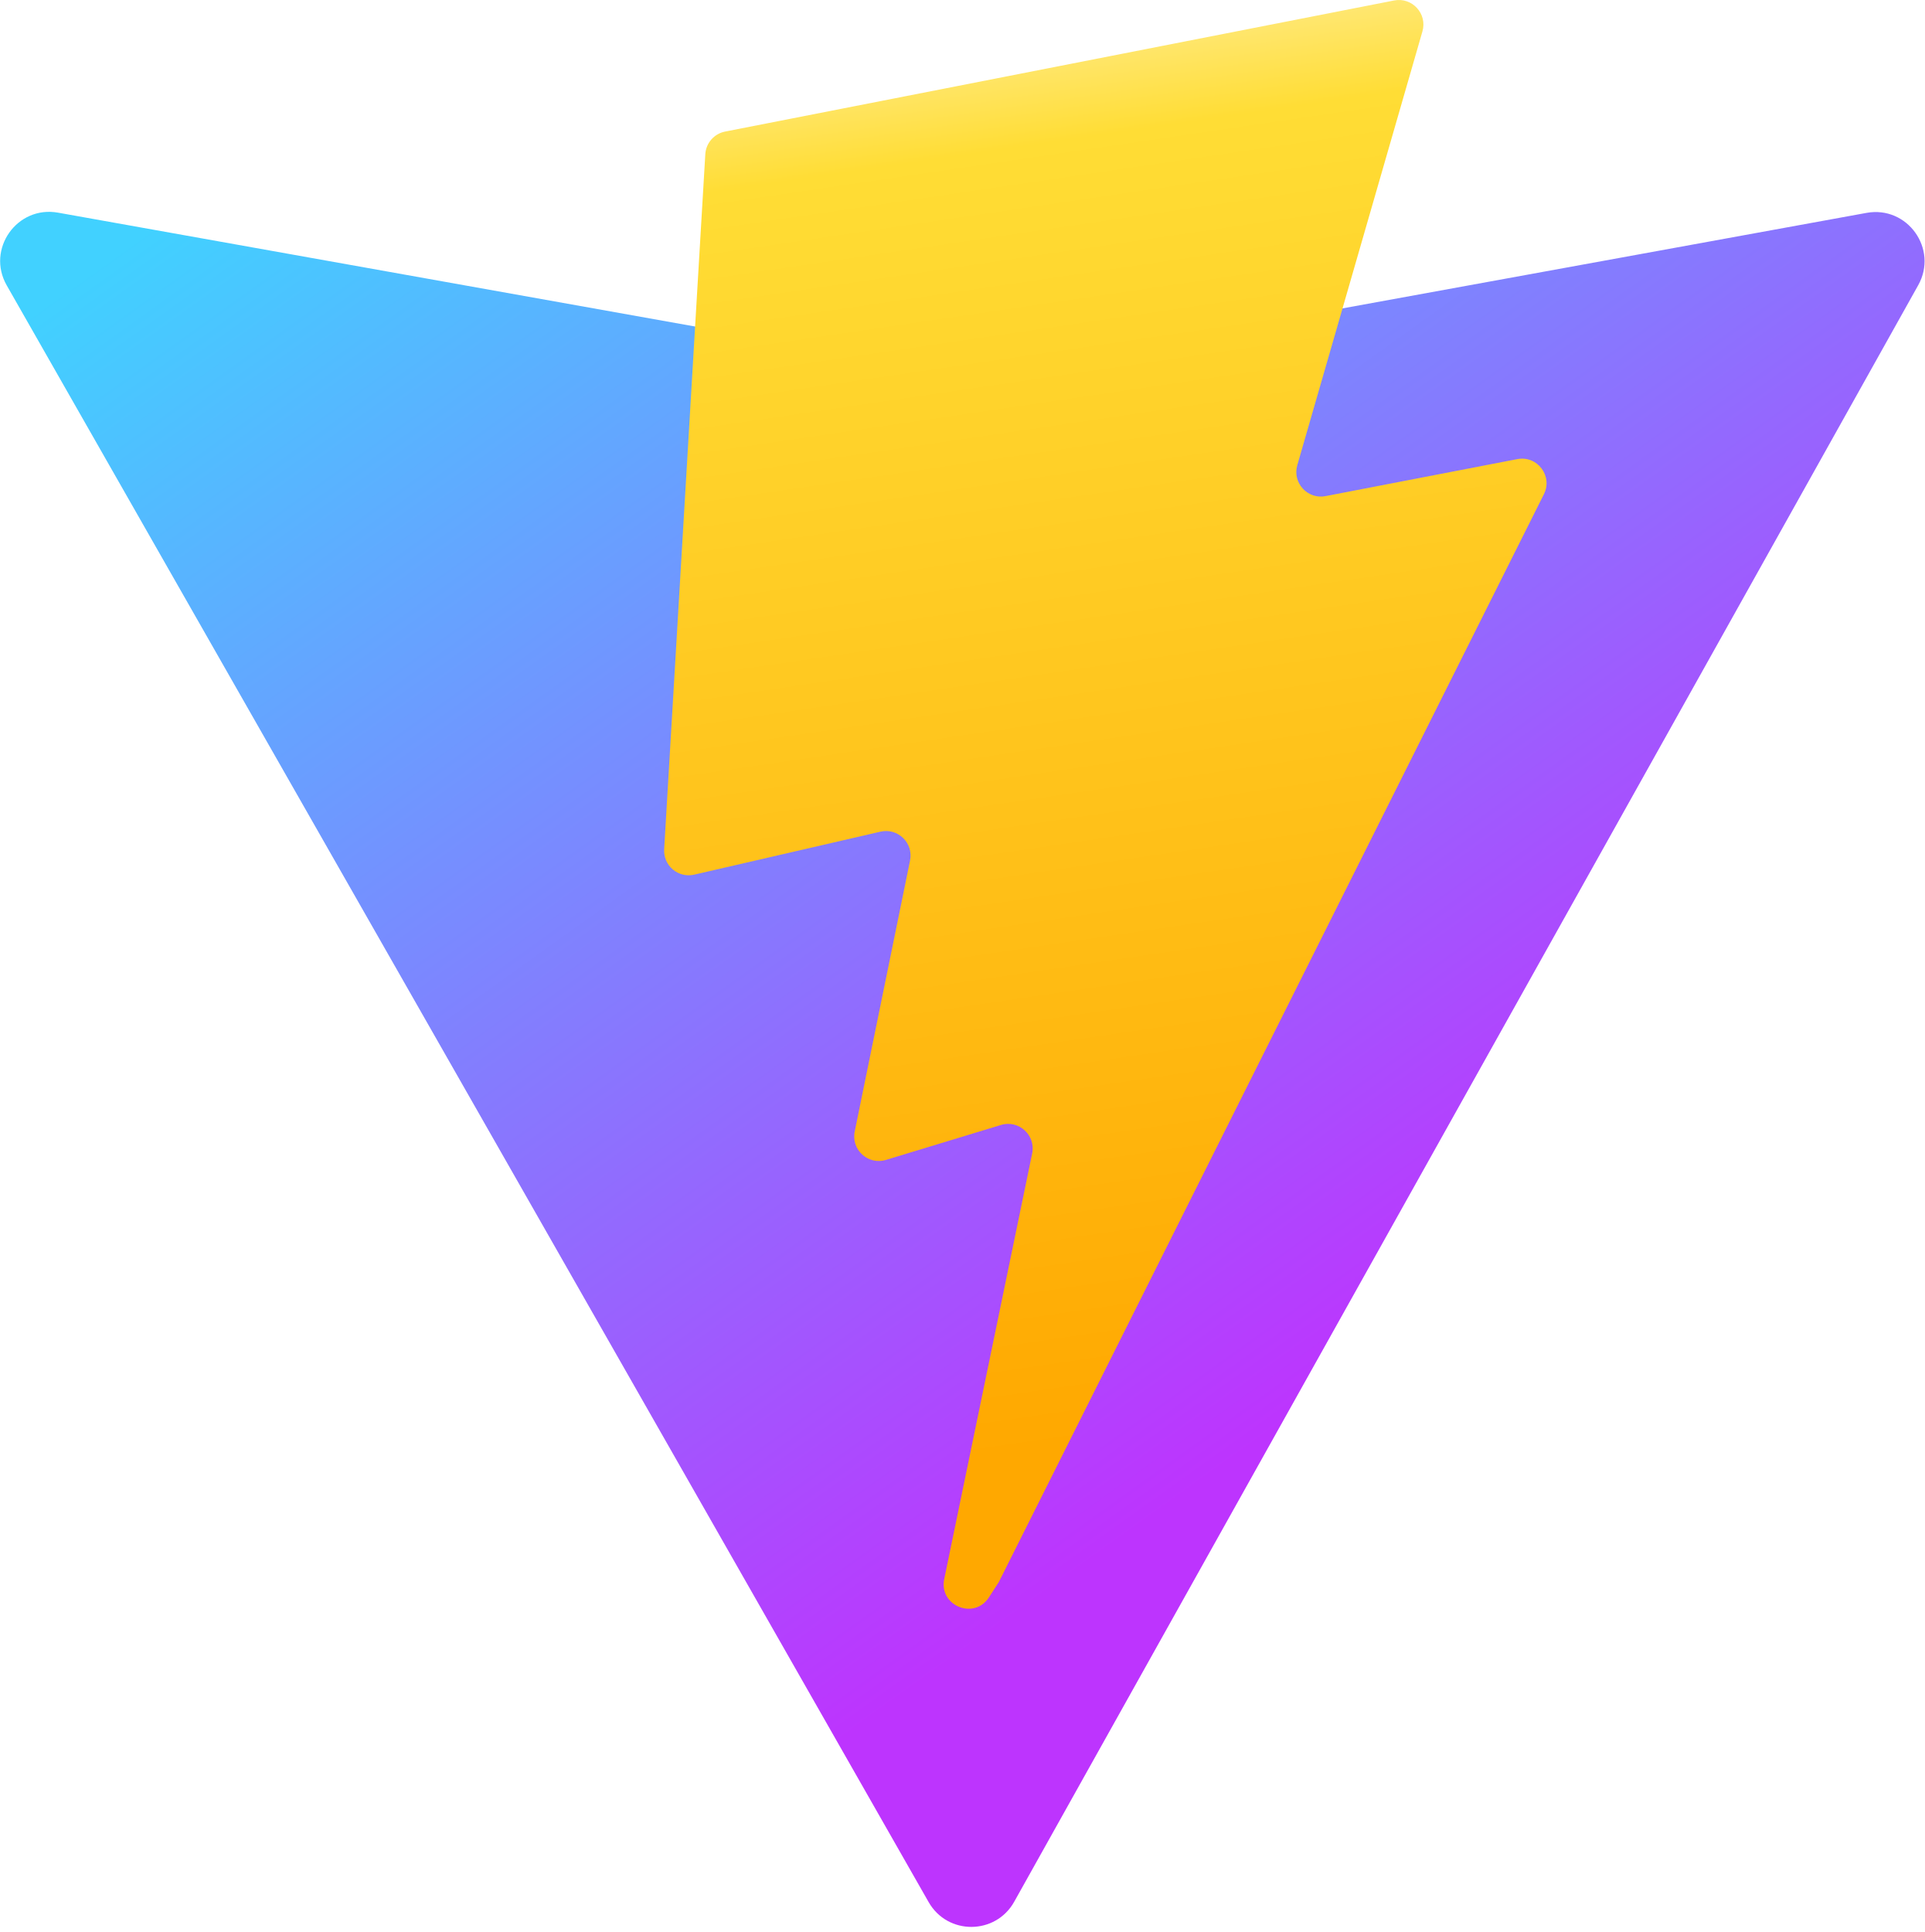
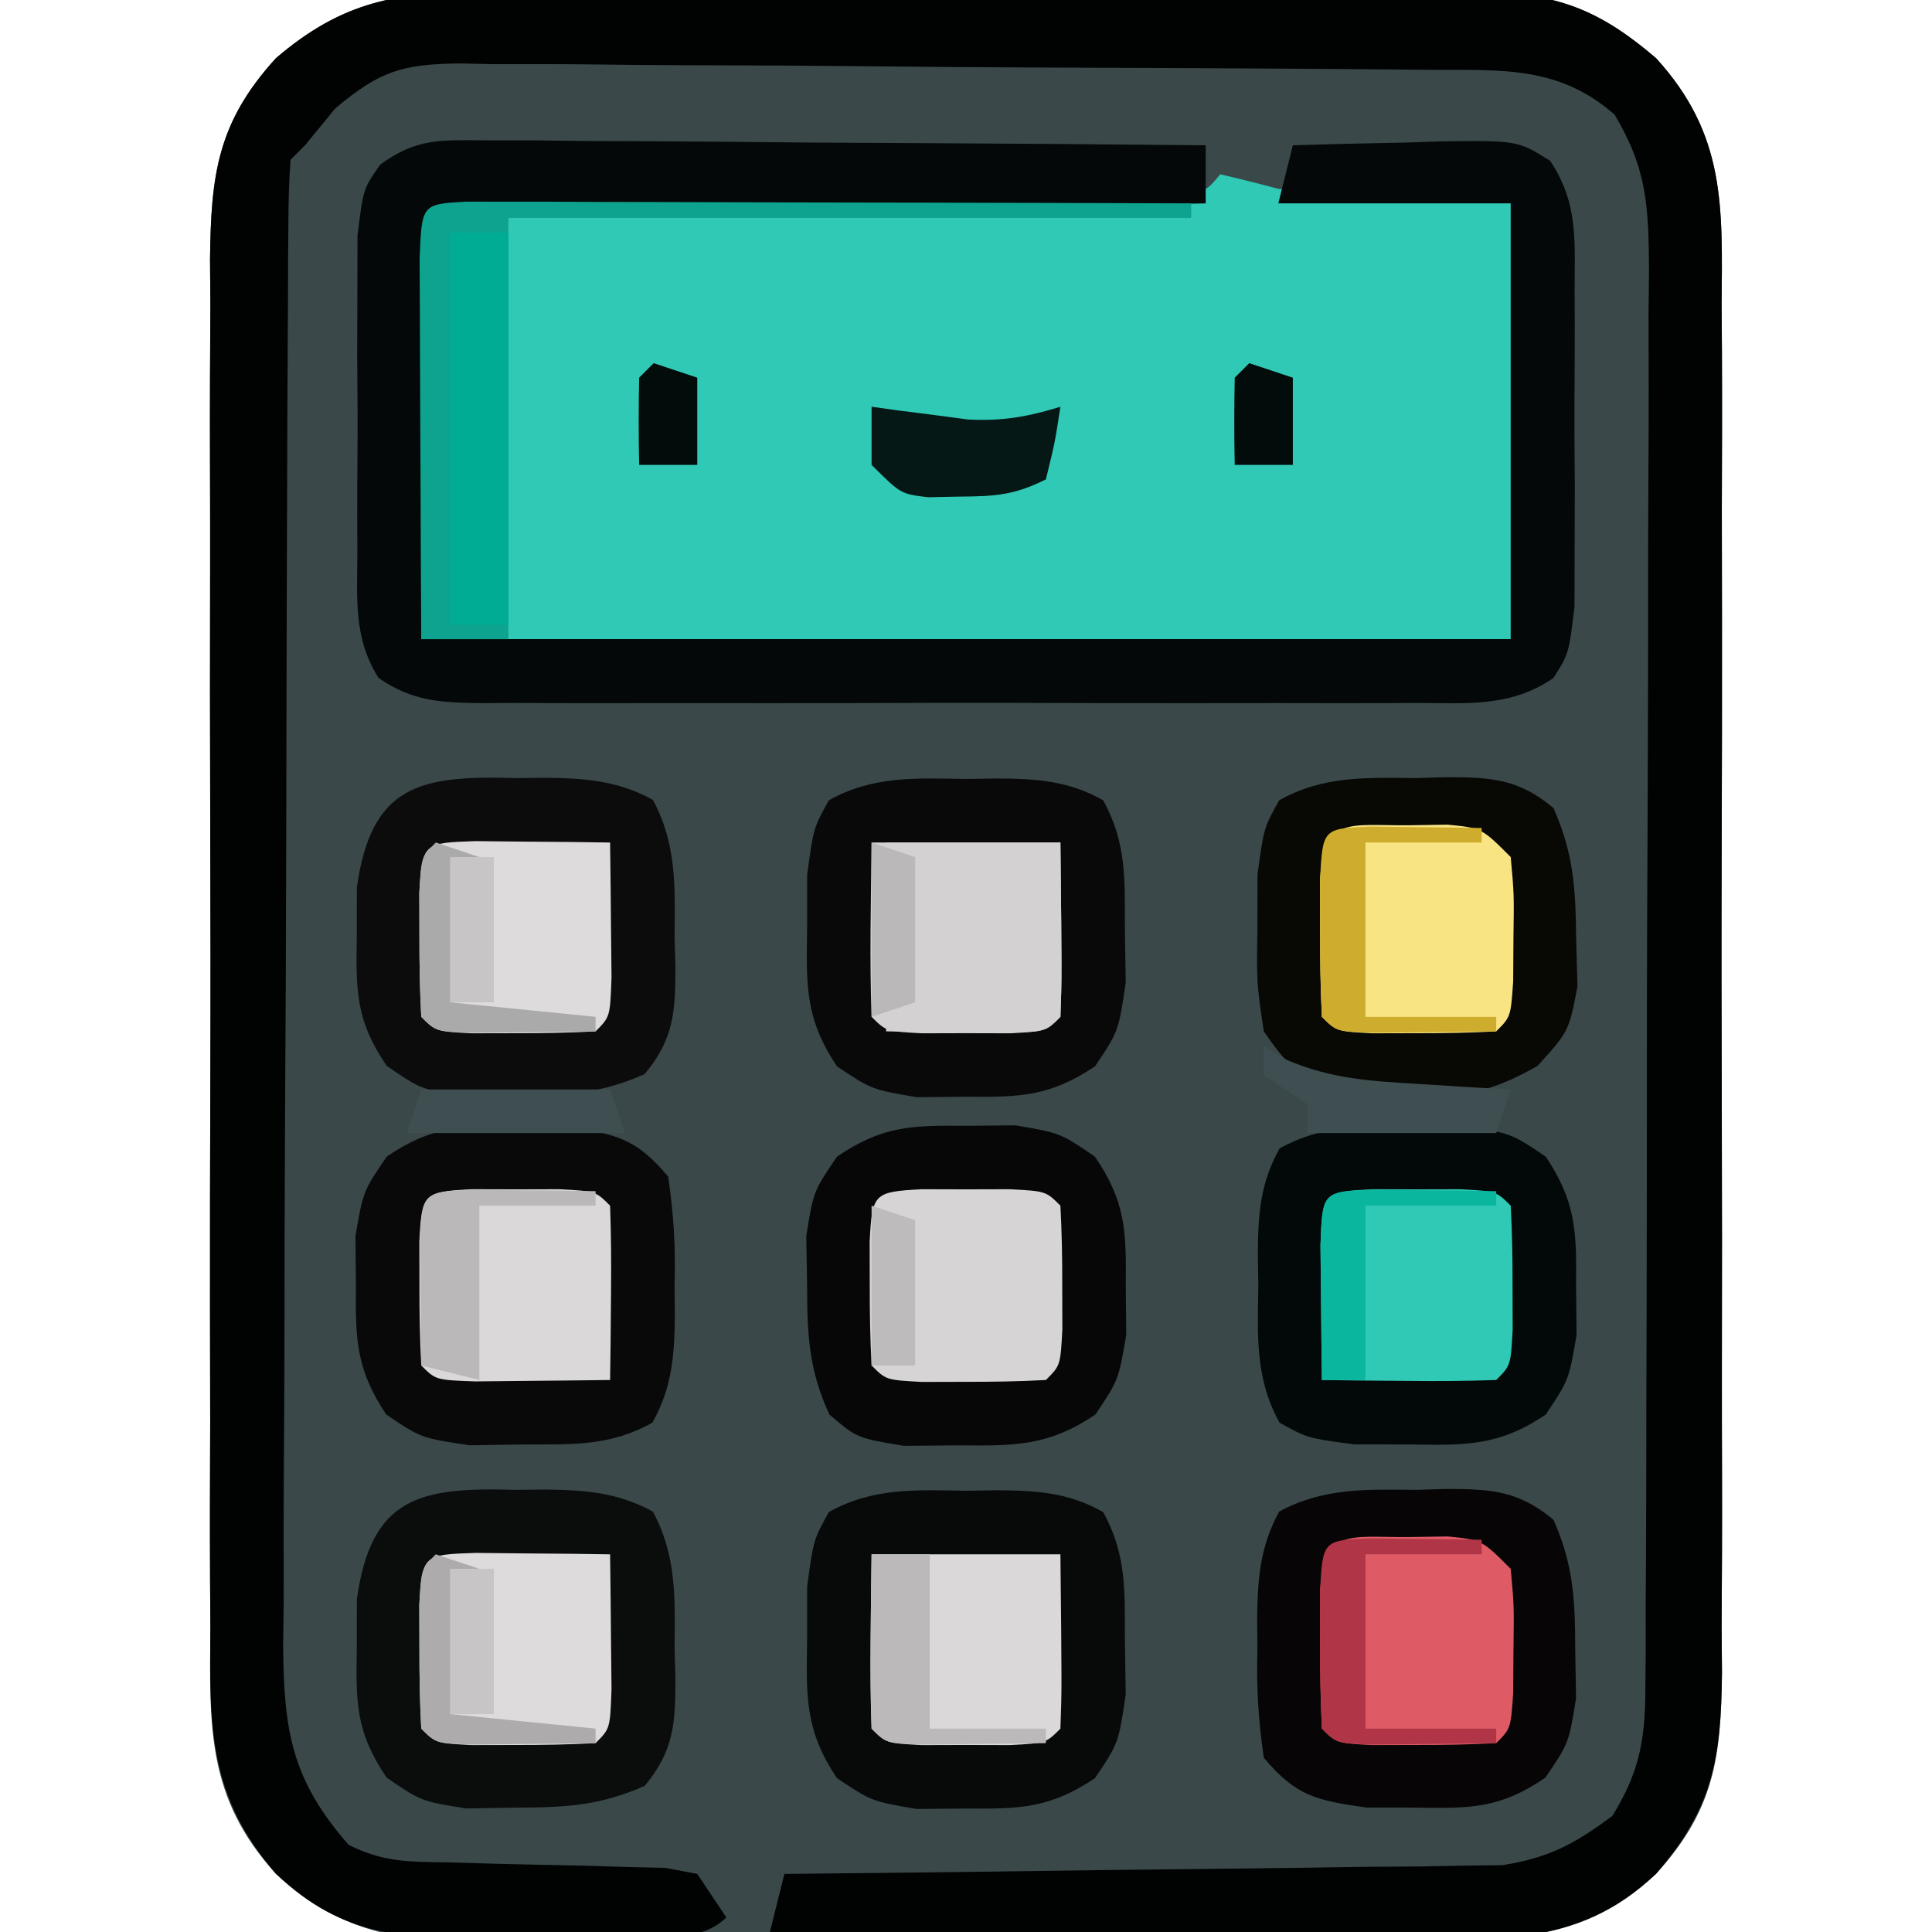
- <svg xmlns="http://www.w3.org/2000/svg" aria-hidden="true" role="img" class="iconify iconify--logos" width="31.88" height="32" preserveAspectRatio="xMidYMid meet" viewBox="0 0 256 257">
-   <defs>
-     <linearGradient id="IconifyId1813088fe1fbc01fb466" x1="-.828%" x2="57.636%" y1="7.652%" y2="78.411%">
-       <stop offset="0%" stop-color="#41D1FF" />
-       <stop offset="100%" stop-color="#BD34FE" />
-     </linearGradient>
-     <linearGradient id="IconifyId1813088fe1fbc01fb467" x1="43.376%" x2="50.316%" y1="2.242%" y2="89.03%">
-       <stop offset="0%" stop-color="#FFEA83" />
-       <stop offset="8.333%" stop-color="#FFDD35" />
-       <stop offset="100%" stop-color="#FFA800" />
-     </linearGradient>
-   </defs>
-   <path fill="url(#IconifyId1813088fe1fbc01fb466)" d="M255.153 37.938L134.897 252.976c-2.483 4.44-8.862 4.466-11.382.048L.875 37.958c-2.746-4.814 1.371-10.646 6.827-9.67l120.385 21.517a6.537 6.537 0 0 0 2.322-.004l117.867-21.483c5.438-.991 9.574 4.796 6.877 9.62Z" />
-   <path fill="url(#IconifyId1813088fe1fbc01fb467)" d="M185.432.063L96.44 17.501a3.268 3.268 0 0 0-2.634 3.014l-5.474 92.456a3.268 3.268 0 0 0 3.997 3.378l24.777-5.718c2.318-.535 4.413 1.507 3.936 3.838l-7.361 36.047c-.495 2.426 1.782 4.5 4.151 3.78l15.304-4.649c2.372-.72 4.652 1.36 4.15 3.788l-11.698 56.621c-.732 3.542 3.979 5.473 5.943 2.437l1.313-2.028l72.516-144.72c1.215-2.423-.88-5.186-3.54-4.672l-25.505 4.922c-2.396.462-4.435-1.77-3.759-4.114l16.646-57.705c.677-2.35-1.37-4.583-3.769-4.113Z" />
+ <svg xmlns="http://www.w3.org/2000/svg" version="1.1" width="133" height="133">
+   <path d="M0 0 C0.801 -0.007 1.602 -0.014 2.427 -0.021 C5.06 -0.039 7.693 -0.027 10.326 -0.014 C12.164 -0.016 14.002 -0.02 15.84 -0.025 C19.687 -0.031 23.533 -0.023 27.379 -0.004 C32.302 0.019 37.224 0.006 42.147 -0.018 C45.941 -0.033 49.735 -0.028 53.528 -0.018 C55.343 -0.015 57.158 -0.018 58.973 -0.028 C61.512 -0.038 64.05 -0.022 66.59 0 C67.335 -0.008 68.08 -0.016 68.848 -0.025 C73.986 0.058 76.903 1.186 80.795 4.518 C85.6 9.779 85.366 14.713 85.312 21.477 C85.32 22.57 85.327 23.663 85.334 24.79 C85.351 28.397 85.34 32.004 85.326 35.611 C85.329 38.122 85.333 40.632 85.338 43.143 C85.344 48.402 85.335 53.661 85.316 58.919 C85.295 64.99 85.302 71.059 85.324 77.13 C85.344 82.982 85.342 88.833 85.33 94.685 C85.328 97.17 85.331 99.655 85.34 102.139 C85.35 105.613 85.335 109.085 85.312 112.559 C85.321 113.584 85.329 114.61 85.337 115.667 C85.269 121.435 84.851 125.076 80.795 129.518 C76.224 133.43 72.43 134.099 66.59 134.035 C65.789 134.042 64.988 134.049 64.163 134.056 C61.53 134.074 58.897 134.062 56.264 134.049 C54.426 134.052 52.588 134.055 50.75 134.06 C46.903 134.066 43.057 134.058 39.21 134.039 C34.287 134.016 29.365 134.029 24.442 134.053 C20.649 134.068 16.855 134.063 13.062 134.053 C11.247 134.05 9.432 134.053 7.617 134.063 C5.078 134.073 2.539 134.057 0 134.035 C-0.745 134.043 -1.49 134.051 -2.258 134.06 C-7.396 133.977 -10.313 132.849 -14.205 129.518 C-19.01 124.257 -18.776 119.322 -18.723 112.559 C-18.73 111.465 -18.737 110.372 -18.744 109.245 C-18.761 105.638 -18.75 102.031 -18.736 98.424 C-18.739 95.913 -18.743 93.403 -18.748 90.892 C-18.754 85.633 -18.746 80.375 -18.727 75.116 C-18.705 69.045 -18.712 62.976 -18.734 56.906 C-18.754 51.054 -18.752 45.202 -18.74 39.35 C-18.738 36.865 -18.741 34.38 -18.75 31.896 C-18.76 28.422 -18.745 24.95 -18.723 21.477 C-18.731 20.451 -18.739 19.425 -18.747 18.369 C-18.679 12.6 -18.261 8.959 -14.205 4.518 C-9.634 0.605 -5.84 -0.063 0 0 Z " fill="#3A484A" transform="translate(33.20508,-0.5175781)" />
+   <path d="M0 0 C1.34 0.308 2.672 0.645 4 1 C6.754 1.224 9.492 1.414 12.25 1.562 C14.807 1.707 17.365 1.851 20 2 C20 11.9 20 21.8 20 32 C-4.75 32 -29.5 32 -55 32 C-55 3 -55 3 -54 2 C-52.349 1.882 -50.692 1.833 -49.037 1.811 C-47.45 1.785 -47.45 1.785 -45.832 1.76 C-44.681 1.746 -43.53 1.733 -42.344 1.719 C-40.585 1.691 -40.585 1.691 -38.79 1.663 C-33.749 1.584 -28.707 1.516 -23.665 1.448 C-19.995 1.396 -16.326 1.339 -12.656 1.281 C-11.505 1.268 -10.354 1.254 -9.168 1.24 C-7.582 1.215 -7.582 1.215 -5.963 1.189 C-5.027 1.177 -4.09 1.164 -3.126 1.151 C-1.016 1.234 -1.016 1.234 0 0 Z " fill="#2FC9B5" transform="translate(84,12)" />
+   <path d="M0 0 C0.801 -0.007 1.602 -0.014 2.427 -0.021 C5.06 -0.039 7.693 -0.027 10.326 -0.014 C12.164 -0.016 14.002 -0.02 15.84 -0.025 C19.687 -0.031 23.533 -0.023 27.379 -0.004 C32.302 0.019 37.224 0.006 42.147 -0.018 C45.941 -0.033 49.735 -0.028 53.528 -0.018 C55.343 -0.015 57.158 -0.018 58.973 -0.028 C61.512 -0.038 64.05 -0.022 66.59 0 C67.335 -0.008 68.08 -0.016 68.848 -0.025 C73.986 0.058 76.903 1.186 80.795 4.518 C85.6 9.779 85.366 14.713 85.312 21.477 C85.32 22.57 85.327 23.663 85.334 24.79 C85.351 28.397 85.34 32.004 85.326 35.611 C85.329 38.122 85.333 40.632 85.338 43.143 C85.344 48.402 85.335 53.661 85.316 58.919 C85.295 64.99 85.302 71.059 85.324 77.13 C85.344 82.982 85.342 88.833 85.33 94.685 C85.328 97.17 85.331 99.655 85.34 102.139 C85.35 105.613 85.335 109.085 85.312 112.559 C85.321 113.584 85.329 114.61 85.337 115.667 C85.266 121.617 84.718 124.965 80.795 129.518 C75.308 134.757 69.322 134.034 62.178 133.908 C60.965 133.903 59.753 133.897 58.504 133.891 C54.642 133.869 50.781 133.819 46.92 133.768 C44.298 133.748 41.675 133.729 39.053 133.713 C32.633 133.669 26.214 133.602 19.795 133.518 C20.125 132.198 20.455 130.878 20.795 129.518 C21.435 129.512 22.076 129.506 22.735 129.5 C29.403 129.436 36.07 129.351 42.737 129.255 C45.225 129.222 47.713 129.194 50.201 129.171 C53.778 129.138 57.355 129.085 60.932 129.029 C62.599 129.02 62.599 129.02 64.3 129.01 C65.341 128.99 66.382 128.97 67.454 128.95 C68.367 128.939 69.279 128.928 70.22 128.916 C73.387 128.426 75.239 127.44 77.795 125.518 C79.62 122.571 80.048 120.334 80.062 116.894 C80.071 115.97 80.079 115.047 80.088 114.095 C80.087 113.088 80.086 112.082 80.085 111.045 C80.092 109.98 80.099 108.914 80.106 107.817 C80.125 104.291 80.129 100.766 80.131 97.24 C80.137 94.792 80.144 92.343 80.151 89.895 C80.163 84.761 80.167 79.627 80.166 74.493 C80.165 67.911 80.193 61.33 80.227 54.748 C80.249 49.69 80.253 44.633 80.252 39.576 C80.255 37.149 80.264 34.722 80.279 32.296 C80.299 28.903 80.293 25.512 80.281 22.119 C80.292 21.115 80.303 20.111 80.315 19.076 C80.276 14.738 80.204 12.206 77.952 8.417 C74.076 5.003 70.087 5.353 65.19 5.325 C64.031 5.312 64.031 5.312 62.848 5.3 C60.292 5.275 57.735 5.259 55.178 5.244 C54.304 5.239 53.431 5.233 52.53 5.228 C47.908 5.201 43.286 5.182 38.664 5.167 C34.838 5.154 31.013 5.126 27.187 5.085 C22.567 5.036 17.947 5.011 13.327 5.004 C11.567 4.998 9.807 4.982 8.048 4.958 C5.584 4.927 3.122 4.927 0.659 4.934 C-0.067 4.918 -0.792 4.901 -1.539 4.884 C-5.51 4.933 -7.054 5.39 -10.134 7.992 C-10.817 8.825 -11.501 9.659 -12.205 10.518 C-12.535 10.848 -12.865 11.178 -13.205 11.518 C-13.309 12.933 -13.345 14.354 -13.352 15.773 C-13.359 16.692 -13.367 17.61 -13.374 18.556 C-13.377 19.572 -13.379 20.587 -13.382 21.634 C-13.392 23.229 -13.392 23.229 -13.402 24.856 C-13.422 28.393 -13.433 31.93 -13.443 35.467 C-13.447 36.672 -13.452 37.877 -13.456 39.119 C-13.477 45.499 -13.491 51.88 -13.5 58.26 C-13.511 64.857 -13.546 71.453 -13.585 78.05 C-13.612 83.116 -13.62 88.181 -13.624 93.247 C-13.628 95.679 -13.64 98.111 -13.659 100.542 C-13.683 103.947 -13.682 107.35 -13.675 110.755 C-13.688 111.76 -13.701 112.766 -13.714 113.801 C-13.67 119.675 -13.126 123.046 -9.205 127.518 C-6.741 128.75 -5.021 128.675 -2.268 128.729 C-1.29 128.757 -0.313 128.785 0.693 128.814 C2.761 128.867 4.829 128.911 6.896 128.947 C7.874 128.978 8.851 129.009 9.857 129.041 C10.756 129.061 11.654 129.081 12.58 129.101 C13.311 129.239 14.042 129.376 14.795 129.518 C15.455 130.508 16.115 131.498 16.795 132.518 C14.267 135.045 7.5 133.801 4.107 133.83 C3.018 133.859 1.928 133.888 0.805 133.918 C-5.333 133.967 -9.536 133.952 -14.205 129.518 C-18.853 124.126 -18.777 119.502 -18.723 112.559 C-18.73 111.465 -18.737 110.372 -18.744 109.245 C-18.761 105.638 -18.75 102.031 -18.736 98.424 C-18.739 95.913 -18.743 93.403 -18.748 90.892 C-18.754 85.633 -18.746 80.375 -18.727 75.116 C-18.705 69.045 -18.712 62.976 -18.734 56.906 C-18.754 51.054 -18.752 45.202 -18.74 39.35 C-18.738 36.865 -18.741 34.38 -18.75 31.896 C-18.76 28.422 -18.745 24.95 -18.723 21.477 C-18.731 20.451 -18.739 19.425 -18.747 18.369 C-18.679 12.6 -18.261 8.959 -14.205 4.518 C-9.634 0.605 -5.84 -0.063 0 0 Z " fill="#010202" transform="translate(33.20508,-0.5175781)" />
+   <path d="M0 0 C1.101 0 2.202 0 3.336 0.001 C4.524 0.016 5.711 0.032 6.935 0.048 C8.151 0.052 9.368 0.056 10.621 0.06 C14.514 0.077 18.406 0.115 22.298 0.153 C24.934 0.168 27.57 0.182 30.206 0.194 C36.675 0.227 43.143 0.277 49.611 0.341 C49.611 1.661 49.611 2.981 49.611 4.341 C32.121 4.671 14.631 5.001 -3.389 5.341 C-3.719 14.911 -4.049 24.481 -4.389 34.341 C20.361 34.341 45.111 34.341 70.611 34.341 C70.611 24.441 70.611 14.541 70.611 4.341 C65.331 4.341 60.051 4.341 54.611 4.341 C54.941 3.021 55.271 1.701 55.611 0.341 C58.215 0.26 60.818 0.2 63.423 0.153 C64.161 0.128 64.899 0.103 65.659 0.077 C71.071 0.003 71.071 0.003 73.323 1.41 C75.307 4.385 75 6.988 75.009 10.528 C75.012 11.227 75.015 11.926 75.018 12.646 C75.02 14.122 75.014 15.598 75.002 17.074 C74.986 19.333 75.002 21.59 75.021 23.848 C75.019 25.283 75.015 26.718 75.009 28.153 C75.006 29.459 75.002 30.765 74.999 32.11 C74.611 35.341 74.611 35.341 73.546 37.018 C70.62 39.018 67.671 38.758 64.249 38.729 C63.503 38.734 62.756 38.739 61.987 38.745 C59.517 38.758 57.049 38.749 54.579 38.739 C52.864 38.741 51.15 38.744 49.435 38.748 C45.84 38.752 42.246 38.746 38.651 38.732 C34.041 38.715 29.431 38.724 24.82 38.742 C21.279 38.753 17.738 38.75 14.196 38.742 C12.496 38.74 10.796 38.742 9.096 38.749 C6.721 38.757 4.347 38.745 1.972 38.729 C0.915 38.738 0.915 38.738 -0.163 38.747 C-3.006 38.71 -4.942 38.647 -7.325 37.018 C-9.113 34.2 -8.779 31.437 -8.788 28.153 C-8.791 27.454 -8.794 26.755 -8.797 26.035 C-8.799 24.559 -8.793 23.083 -8.781 21.607 C-8.764 19.348 -8.78 17.091 -8.8 14.833 C-8.798 13.398 -8.794 11.963 -8.788 10.528 C-8.784 9.222 -8.781 7.916 -8.778 6.571 C-8.389 3.341 -8.389 3.341 -7.202 1.66 C-4.716 -0.15 -3.06 -0.021 0 0 Z " fill="#040808" transform="translate(33.3894,9.659424)" />
+   <path d="M0 0 C0.677 -0.007 1.354 -0.014 2.051 -0.021 C4.799 0.014 7.005 0.168 9.441 1.496 C11.096 4.53 10.973 7.572 10.938 10.938 C10.967 11.953 10.967 11.953 10.998 12.988 C10.995 16.078 10.891 17.969 8.879 20.379 C5.799 21.749 3.367 21.871 0 21.875 C-1.686 21.904 -1.686 21.904 -3.406 21.934 C-6.5 21.438 -6.5 21.438 -8.879 19.816 C-11.002 16.7 -11.002 14.684 -10.938 10.938 C-10.936 9.813 -10.935 8.689 -10.934 7.531 C-9.941 0.448 -6.564 -0.194 0 0 Z " fill="#0C0C0D" transform="translate(35.5,53.5625)" />
+   <path d="M0 0 C0.677 -0.02 1.354 -0.04 2.051 -0.061 C5.14 -0.058 7.031 0.046 9.441 2.059 C10.812 5.139 10.934 7.57 10.938 10.938 C10.967 12.624 10.967 12.624 10.996 14.344 C10.5 17.438 10.5 17.438 8.879 19.816 C5.763 21.94 3.747 21.939 0 21.875 C-1.124 21.874 -2.248 21.872 -3.406 21.871 C-6.844 21.389 -8.271 21.107 -10.5 18.438 C-10.881 15.772 -11.016 13.589 -10.938 10.938 C-10.945 10.261 -10.952 9.584 -10.959 8.887 C-10.924 6.138 -10.77 3.932 -9.441 1.496 C-6.408 -0.158 -3.366 -0.035 0 0 Z " fill="#070505" transform="translate(97.5,102.5625)" />
+   <path d="M0 0 C0.677 -0.007 1.354 -0.014 2.051 -0.021 C4.799 0.014 7.005 0.168 9.441 1.496 C11.096 4.53 10.973 7.572 10.938 10.938 C10.967 11.953 10.967 11.953 10.998 12.988 C10.995 16.078 10.891 17.969 8.879 20.379 C5.799 21.749 3.367 21.871 0 21.875 C-1.686 21.904 -1.686 21.904 -3.406 21.934 C-6.5 21.438 -6.5 21.438 -8.879 19.816 C-11.002 16.7 -11.002 14.684 -10.938 10.938 C-10.936 9.813 -10.935 8.689 -10.934 7.531 C-9.941 0.448 -6.564 -0.194 0 0 Z " fill="#0B0C0C" transform="translate(35.5,102.5625)" />
+   <path d="M0 0 C1.226 -0.019 2.452 -0.039 3.715 -0.059 C7.062 0.438 7.062 0.438 9.473 2.059 C11.551 5.168 11.597 7.218 11.562 10.938 C11.573 12.062 11.583 13.186 11.594 14.344 C11.062 17.438 11.062 17.438 9.473 19.816 C6.201 22.017 3.915 21.937 0 21.875 C-1.843 21.873 -1.843 21.873 -3.723 21.871 C-6.938 21.438 -6.938 21.438 -8.848 20.379 C-10.546 17.354 -10.37 14.311 -10.312 10.938 C-10.324 10.261 -10.336 9.584 -10.348 8.887 C-10.331 6.117 -10.218 3.937 -8.848 1.496 C-5.907 -0.134 -3.334 0.003 0 0 Z " fill="#030908" transform="translate(96.9375,77.5625)" />
+   <path d="M0 0 C1.124 -0.01 2.248 -0.021 3.406 -0.031 C6.5 0.5 6.5 0.5 8.875 2.125 C11 5.231 11.034 7.259 11 11 C11.01 12.124 11.021 13.248 11.031 14.406 C10.5 17.5 10.5 17.5 8.91 19.875 C5.645 22.077 3.35 22.033 -0.562 22 C-1.791 22.01 -3.019 22.021 -4.285 22.031 C-7.5 21.5 -7.5 21.5 -9.406 19.875 C-10.825 16.795 -10.934 14.386 -10.938 11 C-10.957 9.876 -10.976 8.752 -10.996 7.594 C-10.5 4.5 -10.5 4.5 -8.879 2.125 C-5.77 0.001 -3.743 -0.034 0 0 Z " fill="#070708" transform="translate(66.5,77.5)" />
+   <path d="M0 0 C1.124 0.001 2.248 0.003 3.406 0.004 C6.844 0.486 8.271 0.768 10.5 3.438 C10.881 6.103 11.016 8.286 10.938 10.938 C10.945 11.614 10.952 12.291 10.959 12.988 C10.924 15.755 10.778 17.944 9.406 20.379 C6.468 22.011 3.895 21.872 0.562 21.875 C-0.663 21.894 -1.889 21.914 -3.152 21.934 C-6.5 21.438 -6.5 21.438 -8.91 19.816 C-10.988 16.707 -11.034 14.657 -11 10.938 C-11.015 9.251 -11.015 9.251 -11.031 7.531 C-10.5 4.438 -10.5 4.438 -8.875 2.059 C-5.761 -0.067 -3.745 -0.064 0 0 Z " fill="#09090A" transform="translate(35.5,77.5625)" />
+   <path d="M0 0 C0.677 -0.02 1.354 -0.04 2.051 -0.061 C5.139 -0.058 7.03 0.044 9.438 2.059 C10.81 5.133 10.969 7.574 11 10.938 C11.031 12.062 11.062 13.186 11.094 14.344 C10.5 17.438 10.5 17.438 8.348 19.812 C5.095 21.668 3.159 21.975 -0.562 21.938 C-2.096 21.953 -2.096 21.953 -3.66 21.969 C-7.271 21.293 -8.423 20.46 -10.5 17.438 C-10.996 14.09 -10.996 14.09 -10.938 10.375 C-10.936 9.147 -10.935 7.918 -10.934 6.652 C-10.5 3.438 -10.5 3.438 -9.441 1.531 C-6.417 -0.173 -3.377 -0.035 0 0 Z " fill="#080805" transform="translate(97.5,53.5625)" />
+   <path d="M0 0 C1.015 -0.017 1.015 -0.017 2.051 -0.035 C4.82 -0.019 7 0.095 9.441 1.465 C11.071 4.406 10.934 6.978 10.938 10.312 C10.967 12.151 10.967 12.151 10.996 14.027 C10.5 17.375 10.5 17.375 8.879 19.785 C5.769 21.863 3.72 21.909 0 21.875 C-1.124 21.885 -2.248 21.896 -3.406 21.906 C-6.5 21.375 -6.5 21.375 -8.879 19.785 C-11.08 16.513 -10.999 14.227 -10.938 10.312 C-10.936 9.084 -10.935 7.856 -10.934 6.59 C-10.5 3.375 -10.5 3.375 -9.441 1.465 C-6.416 -0.233 -3.373 -0.058 0 0 Z " fill="#080909" transform="translate(66.5,102.625)" />
+   <path d="M0 0 C1.015 -0.017 1.015 -0.017 2.051 -0.035 C4.82 -0.019 7 0.095 9.441 1.465 C11.071 4.406 10.934 6.978 10.938 10.312 C10.967 12.151 10.967 12.151 10.996 14.027 C10.5 17.375 10.5 17.375 8.879 19.785 C5.769 21.863 3.72 21.909 0 21.875 C-1.124 21.885 -2.248 21.896 -3.406 21.906 C-6.5 21.375 -6.5 21.375 -8.879 19.785 C-11.08 16.513 -10.999 14.227 -10.938 10.312 C-10.936 9.084 -10.935 7.856 -10.934 6.59 C-10.5 3.375 -10.5 3.375 -9.441 1.465 C-6.416 -0.233 -3.373 -0.058 0 0 Z " fill="#090909" transform="translate(66.5,53.625)" />
+   <path d="M0 0 C0.922 0.002 1.843 0.004 2.793 0.007 C3.834 0.007 4.875 0.007 5.947 0.007 C7.079 0.012 8.212 0.017 9.378 0.023 C10.531 0.024 11.684 0.025 12.872 0.027 C16.57 0.033 20.269 0.045 23.968 0.058 C26.469 0.063 28.969 0.067 31.47 0.071 C37.615 0.082 43.76 0.099 49.906 0.12 C49.906 0.45 49.906 0.78 49.906 1.12 C34.396 1.12 18.886 1.12 2.906 1.12 C2.906 10.69 2.906 20.26 2.906 30.12 C0.926 30.12 -1.054 30.12 -3.094 30.12 C-3.119 26.009 -3.137 21.897 -3.149 17.785 C-3.154 16.385 -3.161 14.986 -3.17 13.586 C-3.182 11.578 -3.187 9.57 -3.192 7.562 C-3.197 6.352 -3.203 5.142 -3.208 3.896 C-3.056 0.175 -3.056 0.175 0 0 Z " fill="#0EA38E" transform="translate(32.09438,13.87975)" />
+   <path d="M0 0 C0.896 -0.014 1.792 -0.028 2.715 -0.043 C5.062 0.188 5.062 0.188 7.062 2.188 C7.293 4.754 7.293 4.754 7.25 7.75 C7.24 9.237 7.24 9.237 7.23 10.754 C7.062 13.188 7.062 13.188 6.062 14.188 C4.231 14.286 2.396 14.317 0.562 14.312 C-0.438 14.315 -1.438 14.318 -2.469 14.32 C-4.938 14.188 -4.938 14.188 -5.938 13.188 C-6.036 11.19 -6.067 9.188 -6.062 7.188 C-6.065 6.094 -6.068 5.001 -6.07 3.875 C-5.846 -0.667 -4.089 0.029 0 0 Z " fill="#DE5B65" transform="translate(96.9375,105.8125)" />
+   <path d="M0 0 C0.896 -0.014 1.792 -0.028 2.715 -0.043 C5.062 0.188 5.062 0.188 7.062 2.188 C7.293 4.754 7.293 4.754 7.25 7.75 C7.24 9.237 7.24 9.237 7.23 10.754 C7.062 13.188 7.062 13.188 6.062 14.188 C4.231 14.286 2.396 14.317 0.562 14.312 C-0.438 14.315 -1.438 14.318 -2.469 14.32 C-4.938 14.188 -4.938 14.188 -5.938 13.188 C-6.036 11.19 -6.067 9.188 -6.062 7.188 C-6.065 6.094 -6.068 5.001 -6.07 3.875 C-5.846 -0.667 -4.089 0.029 0 0 Z " fill="#F8E482" transform="translate(96.9375,56.8125)" />
+   <path d="M0 0 C4.29 0 8.58 0 13 0 C13.098 9.277 13.098 9.277 13 12 C12 13 12 13 9.531 13.133 C8.031 13.129 8.031 13.129 6.5 13.125 C5.5 13.128 4.499 13.13 3.469 13.133 C1 13 1 13 0 12 C-0.144 7.998 -0.042 4.006 0 0 Z " fill="#DAD8D9" transform="translate(60,107)" />
+   <path d="M0 0 C4.29 0 8.58 0 13 0 C13.098 9.277 13.098 9.277 13 12 C12 13 12 13 9.531 13.133 C8.031 13.129 8.031 13.129 6.5 13.125 C5.5 13.128 4.499 13.13 3.469 13.133 C1 13 1 13 0 12 C-0.144 7.998 -0.042 4.006 0 0 Z " fill="#D3D1D2" transform="translate(60,58)" />
+   <path d="M0 0 C1.653 0.017 1.653 0.017 3.34 0.035 C4.997 0.049 4.997 0.049 6.688 0.062 C7.542 0.074 8.397 0.086 9.277 0.098 C9.304 2.077 9.324 4.056 9.34 6.035 C9.351 7.137 9.363 8.239 9.375 9.375 C9.277 12.098 9.277 12.098 8.277 13.098 C6.446 13.196 4.611 13.227 2.777 13.223 C1.777 13.225 0.777 13.228 -0.254 13.23 C-2.723 13.098 -2.723 13.098 -3.723 12.098 C-3.821 10.266 -3.852 8.431 -3.848 6.598 C-3.85 5.597 -3.853 4.597 -3.855 3.566 C-3.668 0.089 -3.506 0.126 0 0 Z " fill="#DDDBDC" transform="translate(32.72266,106.9023)" />
+   <path d="M0 0 C1.5 0.004 1.5 0.004 3.031 0.008 C4.032 0.005 5.032 0.003 6.062 0 C8.531 0.133 8.531 0.133 9.531 1.133 C9.63 2.964 9.661 4.799 9.656 6.633 C9.659 7.633 9.661 8.633 9.664 9.664 C9.531 12.133 9.531 12.133 8.531 13.133 C6.512 13.205 4.49 13.217 2.469 13.195 C1.364 13.186 0.259 13.177 -0.879 13.168 C-2.161 13.151 -2.161 13.151 -3.469 13.133 C-3.496 11.154 -3.515 9.175 -3.531 7.195 C-3.543 6.093 -3.554 4.991 -3.566 3.855 C-3.435 0.185 -3.435 0.185 0 0 Z " fill="#2FC9B5" transform="translate(94.46875,81.86719)" />
+   <path d="M0 0 C1.5 0.004 1.5 0.004 3.031 0.008 C4.032 0.005 5.032 0.003 6.062 0 C8.531 0.133 8.531 0.133 9.531 1.133 C9.604 3.152 9.615 5.174 9.594 7.195 C9.585 8.3 9.576 9.405 9.566 10.543 C9.555 11.398 9.543 12.252 9.531 13.133 C7.552 13.16 5.573 13.179 3.594 13.195 C2.492 13.207 1.389 13.219 0.254 13.23 C-2.469 13.133 -2.469 13.133 -3.469 12.133 C-3.567 10.302 -3.598 8.467 -3.594 6.633 C-3.596 5.633 -3.599 4.632 -3.602 3.602 C-3.423 0.276 -3.326 0.179 0 0 Z " fill="#DBD8DA" transform="translate(32.46875,81.86719)" />
+   <path d="M0 0 C1.653 0.017 1.653 0.017 3.34 0.035 C4.997 0.049 4.997 0.049 6.688 0.062 C7.542 0.074 8.397 0.086 9.277 0.098 C9.304 2.077 9.324 4.056 9.34 6.035 C9.351 7.137 9.363 8.239 9.375 9.375 C9.277 12.098 9.277 12.098 8.277 13.098 C6.446 13.196 4.611 13.227 2.777 13.223 C1.777 13.225 0.777 13.228 -0.254 13.23 C-2.723 13.098 -2.723 13.098 -3.723 12.098 C-3.821 10.266 -3.852 8.431 -3.848 6.598 C-3.85 5.597 -3.853 4.597 -3.855 3.566 C-3.668 0.089 -3.506 0.126 0 0 Z " fill="#DDDBDC" transform="translate(32.72266,57.90234)" />
+   <path d="M0 0 C1.5 0.004 1.5 0.004 3.031 0.008 C4.032 0.005 5.032 0.003 6.062 0 C8.531 0.133 8.531 0.133 9.531 1.133 C9.63 2.964 9.661 4.799 9.656 6.633 C9.659 7.633 9.661 8.633 9.664 9.664 C9.531 12.133 9.531 12.133 8.531 13.133 C6.7 13.231 4.865 13.263 3.031 13.258 C2.031 13.26 1.031 13.263 0 13.266 C-2.469 13.133 -2.469 13.133 -3.469 12.133 C-3.567 10.302 -3.598 8.467 -3.594 6.633 C-3.596 5.633 -3.599 4.632 -3.602 3.602 C-3.423 0.276 -3.326 0.179 0 0 Z " fill="#D6D4D5" transform="translate(63.46875,81.86719)" />
+   <path d="M0 0 C1.32 0 2.64 0 4 0 C4 8.91 4 17.82 4 27 C2.68 27 1.36 27 0 27 C0 18.09 0 9.18 0 0 Z " fill="#00AC93" transform="translate(31,16)" />
+   <path d="M0 0 C1.32 0 2.64 0 4 0 C4 3.96 4 7.92 4 12 C6.64 12 9.28 12 12 12 C12 12.33 12 12.66 12 13 C10.188 13.027 8.375 13.046 6.562 13.062 C5.553 13.074 4.544 13.086 3.504 13.098 C1 13 1 13 0 12 C-0.072 9.98 -0.084 7.958 -0.062 5.938 C-0.053 4.833 -0.044 3.728 -0.035 2.59 C-0.024 1.735 -0.012 0.881 0 0 Z " fill="#BBB9BA" transform="translate(60,107)" />
+   <path d="M0 0 C0.603 0.084 1.207 0.168 1.828 0.254 C3.027 0.407 3.027 0.407 4.25 0.562 C5.039 0.667 5.828 0.771 6.641 0.879 C9.005 1 10.751 0.696 13 0 C12.625 2.438 12.625 2.438 12 5 C9.771 6.114 8.469 6.165 6 6.188 C4.948 6.209 4.948 6.209 3.875 6.23 C2 6 2 6 0 4 C0 2.68 0 1.36 0 0 Z " fill="#051816" transform="translate(60,28)" />
+   <path d="M0 0 C1.514 0.017 1.514 0.017 3.059 0.035 C4.071 0.044 5.082 0.053 6.125 0.062 C7.299 0.08 7.299 0.08 8.496 0.098 C8.496 0.428 8.496 0.758 8.496 1.098 C5.856 1.098 3.216 1.098 0.496 1.098 C0.496 5.058 0.496 9.018 0.496 13.098 C-0.824 12.768 -2.144 12.438 -3.504 12.098 C-3.531 10.285 -3.55 8.473 -3.566 6.66 C-3.578 5.651 -3.59 4.641 -3.602 3.602 C-3.47 0.225 -3.376 0.132 0 0 Z " fill="#BAB8B9" transform="translate(32.50391,81.90234)" />
+   <path d="M0 0 C1.375 0.017 1.375 0.017 2.777 0.035 C3.696 0.044 4.616 0.053 5.562 0.062 C6.273 0.074 6.983 0.086 7.715 0.098 C7.715 0.428 7.715 0.758 7.715 1.098 C5.075 1.098 2.435 1.098 -0.285 1.098 C-0.285 5.058 -0.285 9.018 -0.285 13.098 C2.685 13.098 5.655 13.098 8.715 13.098 C8.715 13.428 8.715 13.758 8.715 14.098 C6.902 14.125 5.09 14.144 3.277 14.16 C2.268 14.172 1.259 14.183 0.219 14.195 C-2.285 14.098 -2.285 14.098 -3.285 13.098 C-3.384 11.1 -3.415 9.098 -3.41 7.098 C-3.413 6.005 -3.415 4.911 -3.418 3.785 C-3.238 0.138 -3.238 0.138 0 0 Z " fill="#B03546" transform="translate(94.28516,105.9023)" />
+   <path d="M0 0 C1.375 0.017 1.375 0.017 2.777 0.035 C3.696 0.044 4.616 0.053 5.562 0.062 C6.273 0.074 6.983 0.086 7.715 0.098 C7.715 0.428 7.715 0.758 7.715 1.098 C5.075 1.098 2.435 1.098 -0.285 1.098 C-0.285 5.058 -0.285 9.018 -0.285 13.098 C2.685 13.098 5.655 13.098 8.715 13.098 C8.715 13.428 8.715 13.758 8.715 14.098 C6.902 14.125 5.09 14.144 3.277 14.16 C2.268 14.172 1.259 14.183 0.219 14.195 C-2.285 14.098 -2.285 14.098 -3.285 13.098 C-3.384 11.1 -3.415 9.098 -3.41 7.098 C-3.413 6.005 -3.415 4.911 -3.418 3.785 C-3.238 0.138 -3.238 0.138 0 0 Z " fill="#CEAD2E" transform="translate(94.28516,56.90234)" />
+   <path d="M0 0 C3.96 0 7.92 0 12 0 C12.098 9.277 12.098 9.277 12 12 C11 13 11 13 8.496 13.098 C6.982 13.08 6.982 13.08 5.438 13.062 C4.426 13.053 3.414 13.044 2.371 13.035 C1.589 13.024 0.806 13.012 0 13 C0 12.34 0 11.68 0 11 C3.3 11 6.6 11 10 11 C10 7.7 10 4.4 10 1 C6.7 1 3.4 1 0 1 C0 0.67 0 0.34 0 0 Z " fill="#D3D1D2" transform="translate(61,58)" />
+   <path d="M0 0 C1.514 0.017 1.514 0.017 3.059 0.035 C4.071 0.044 5.082 0.053 6.125 0.062 C7.299 0.08 7.299 0.08 8.496 0.098 C8.496 0.428 8.496 0.758 8.496 1.098 C5.526 1.098 2.556 1.098 -0.504 1.098 C-0.504 5.058 -0.504 9.018 -0.504 13.098 C-1.494 13.098 -2.484 13.098 -3.504 13.098 C-3.531 11.119 -3.55 9.139 -3.566 7.16 C-3.578 6.058 -3.59 4.956 -3.602 3.82 C-3.469 0.135 -3.469 0.135 0 0 Z " fill="#0AB69E" transform="translate(94.50391,81.90234)" />
+   <path d="M0 0 C0.781 0.476 0.781 0.476 1.578 0.961 C4.674 2.289 7.394 2.424 10.75 2.625 C12.506 2.737 12.506 2.737 14.297 2.852 C15.189 2.901 16.081 2.95 17 3 C16.67 3.99 16.34 4.98 16 6 C11.71 6 7.42 6 3 6 C3 5.34 3 4.68 3 4 C2.01 3.34 1.02 2.68 0 2 C0 1.34 0 0.68 0 0 Z " fill="#3F4E50" transform="translate(87,72)" />
+   <path d="M0 0 C4.29 0 8.58 0 13 0 C13.33 0.99 13.66 1.98 14 3 C9.05 3 4.1 3 -1 3 C-0.67 2.01 -0.34 1.02 0 0 Z " fill="#3F4E50" transform="translate(29,75)" />
+   <path d="M0 0 C0.99 0.33 1.98 0.66 3 1 C2.34 1 1.68 1 1 1 C1 4.3 1 7.6 1 11 C4.3 11.33 7.6 11.66 11 12 C11 12.33 11 12.66 11 13 C9.188 13.027 7.375 13.046 5.562 13.062 C4.553 13.074 3.544 13.086 2.504 13.098 C0 13 0 13 -1 12 C-1.099 10.169 -1.13 8.334 -1.125 6.5 C-1.128 5.5 -1.13 4.499 -1.133 3.469 C-1 1 -1 1 0 0 Z " fill="#ADABAC" transform="translate(30,107)" />
+   <path d="M0 0 C0.99 0.33 1.98 0.66 3 1 C2.34 1 1.68 1 1 1 C1 4.3 1 7.6 1 11 C4.3 11.33 7.6 11.66 11 12 C11 12.33 11 12.66 11 13 C9.188 13.027 7.375 13.046 5.562 13.062 C4.553 13.074 3.544 13.086 2.504 13.098 C0 13 0 13 -1 12 C-1.099 10.169 -1.13 8.334 -1.125 6.5 C-1.128 5.5 -1.13 4.499 -1.133 3.469 C-1 1 -1 1 0 0 Z " fill="#ABAAAB" transform="translate(30,58)" />
+   <path d="M0 0 C0.99 0.33 1.98 0.66 3 1 C3 4.3 3 7.6 3 11 C2.01 11.33 1.02 11.66 0 12 C0 8.04 0 4.08 0 0 Z " fill="#BAB8B9" transform="translate(60,58)" />
+   <path d="M0 0 C0.99 0 1.98 0 3 0 C3 3.3 3 6.6 3 10 C2.01 10 1.02 10 0 10 C0 6.7 0 3.4 0 0 Z " fill="#C7C5C6" transform="translate(31,108)" />
+   <path d="M0 0 C0.99 0.33 1.98 0.66 3 1 C3 4.3 3 7.6 3 11 C2.01 11 1.02 11 0 11 C0 7.37 0 3.74 0 0 Z " fill="#BDBBBC" transform="translate(60,83)" />
+   <path d="M0 0 C0.99 0 1.98 0 3 0 C3 3.3 3 6.6 3 10 C2.01 10 1.02 10 0 10 C0 6.7 0 3.4 0 0 Z " fill="#C7C5C6" transform="translate(31,59)" />
+   <path d="M0 0 C0.99 0.33 1.98 0.66 3 1 C3 2.98 3 4.96 3 7 C1.68 7 0.36 7 -1 7 C-1.043 5 -1.041 3 -1 1 C-0.67 0.67 -0.34 0.34 0 0 Z " fill="#020C0B" transform="translate(86,25)" />
+   <path d="M0 0 C0.99 0.33 1.98 0.66 3 1 C3 2.98 3 4.96 3 7 C1.68 7 0.36 7 -1 7 C-1.043 5 -1.041 3 -1 1 C-0.67 0.67 -0.34 0.34 0 0 Z " fill="#020C0B" transform="translate(45,25)" />
</svg>
